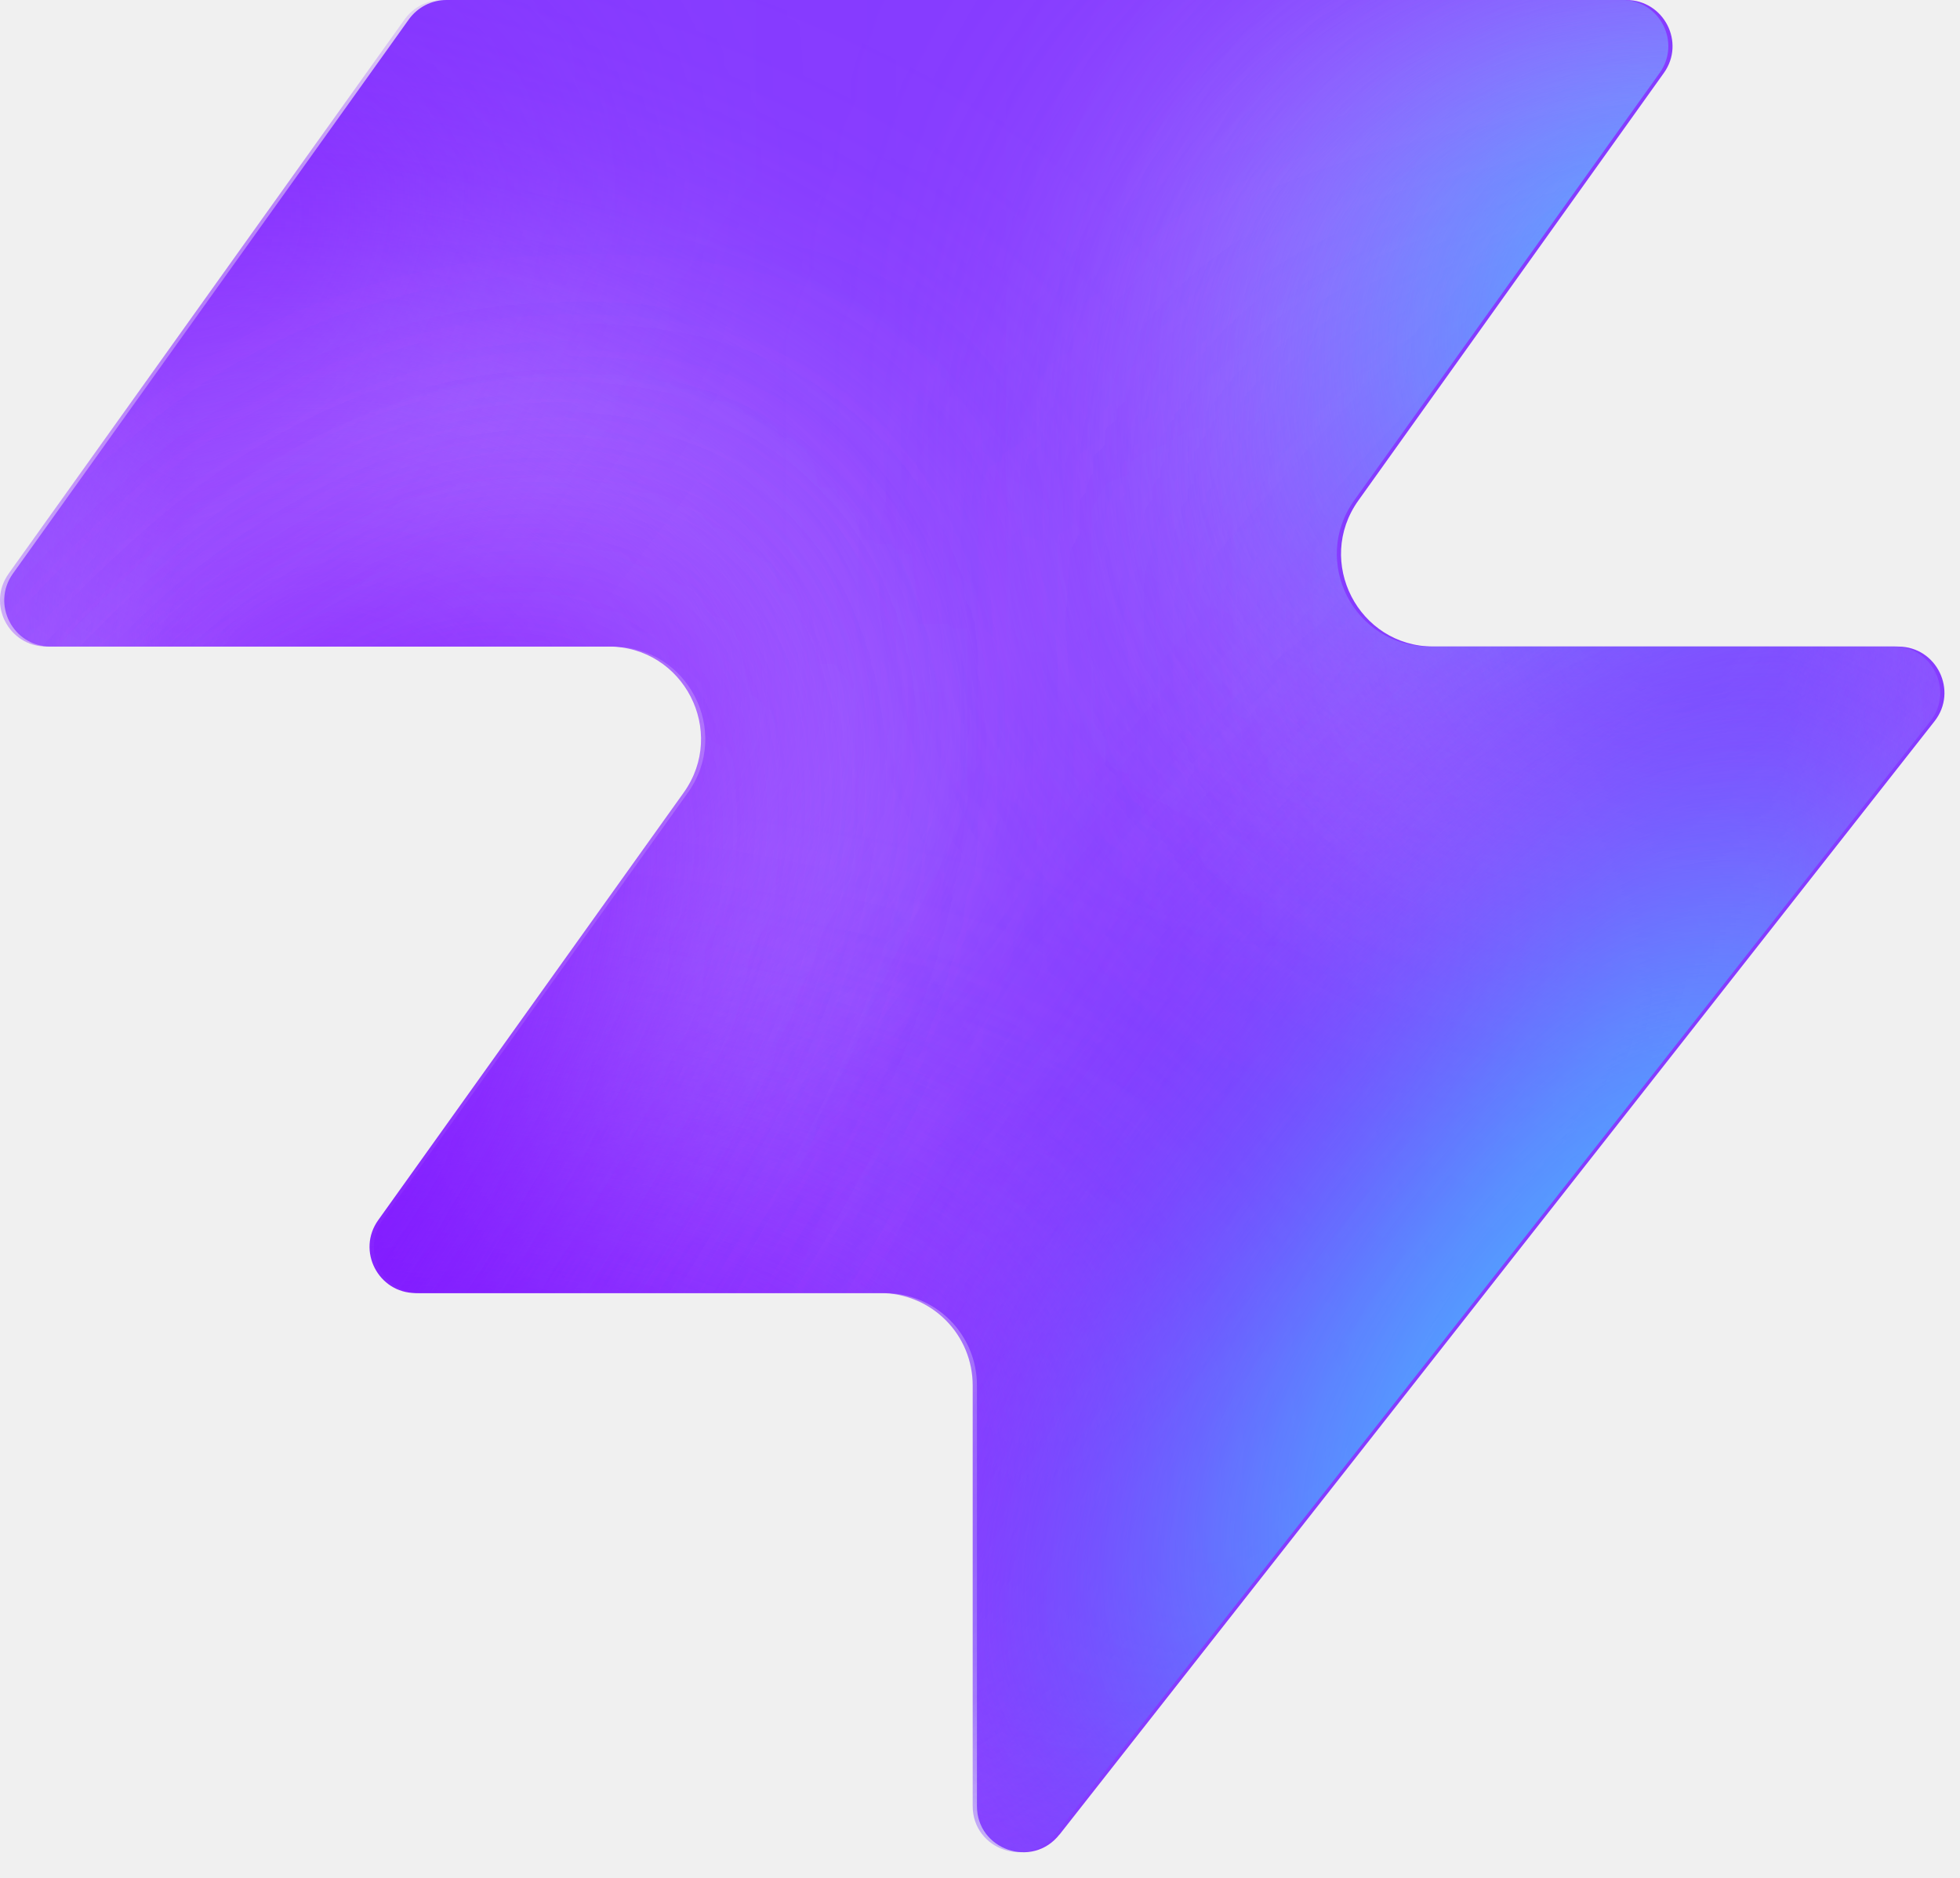
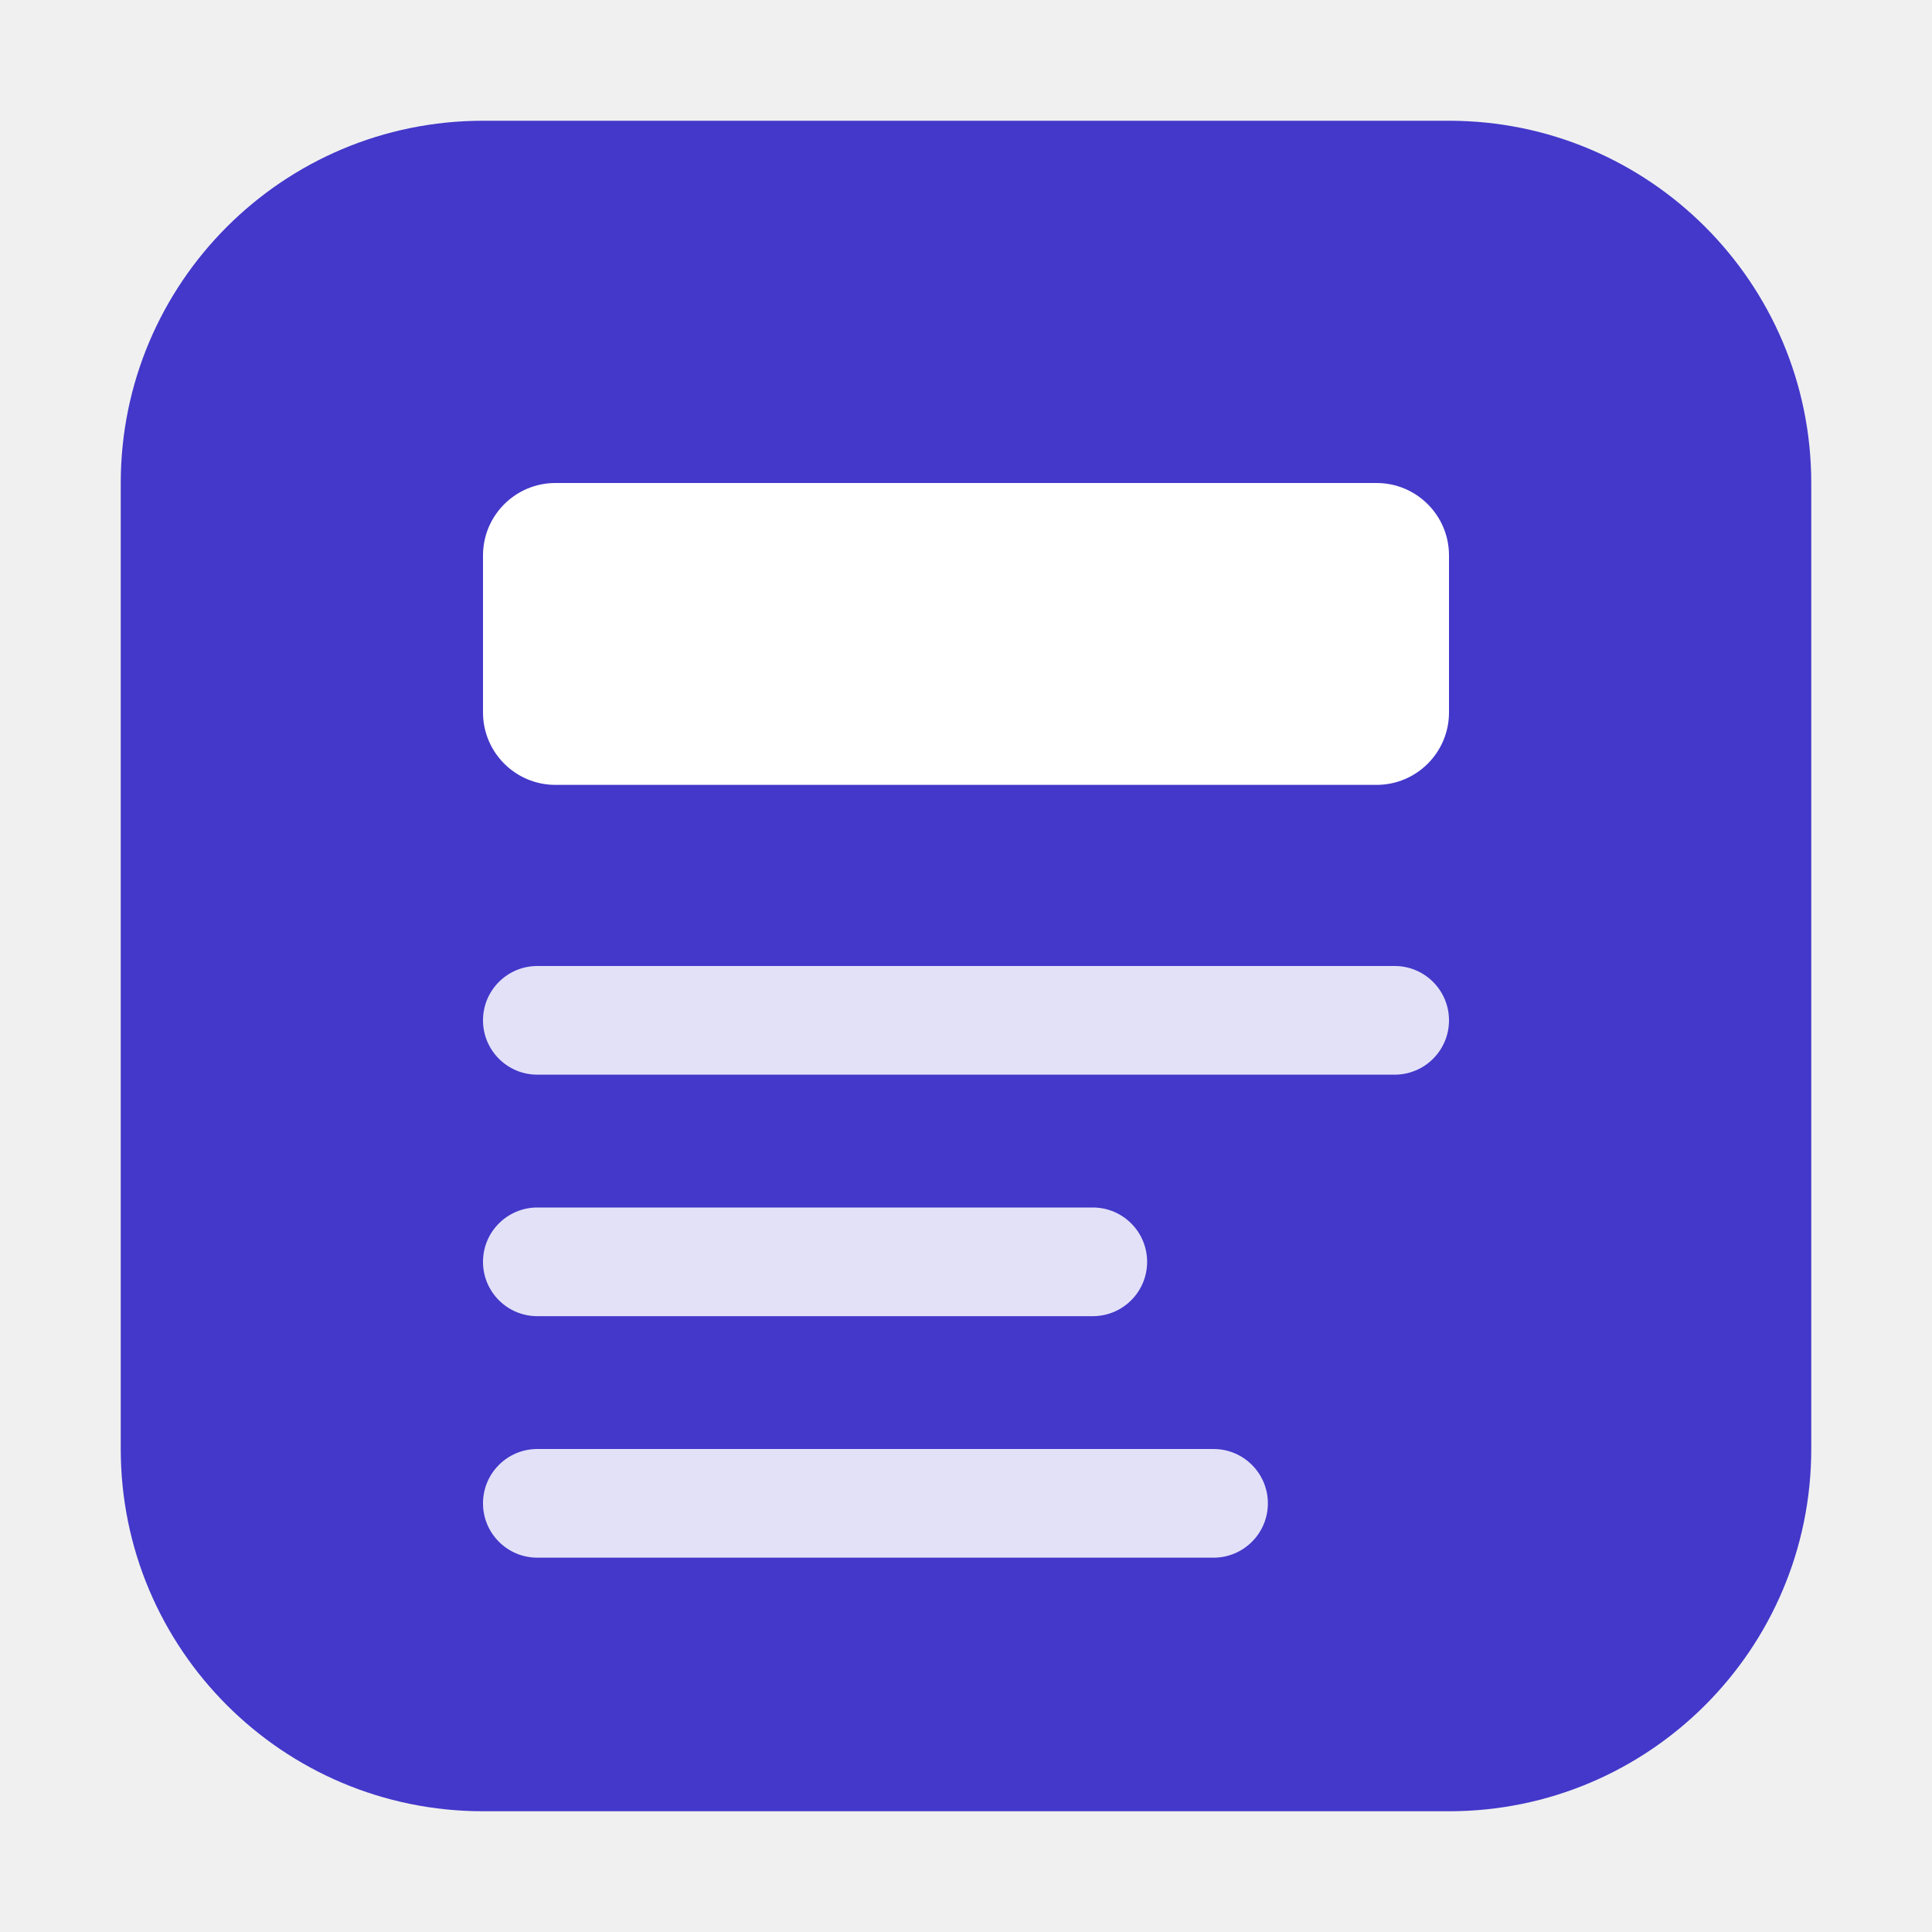
- <svg xmlns="http://www.w3.org/2000/svg" width="48" height="46" fill="none" viewBox="0 0 48 46">
-   <path fill="#863bff" d="M25.946 44.938c-.664.845-2.021.375-2.021-.698V33.937a2.26 2.26 0 0 0-2.262-2.262H10.287c-.92 0-1.456-1.04-.92-1.788l7.48-10.471c1.07-1.497 0-3.578-1.842-3.578H1.237c-.92 0-1.456-1.04-.92-1.788L10.013.474c.214-.297.556-.474.92-.474h28.894c.92 0 1.456 1.04.92 1.788l-7.48 10.471c-1.07 1.498 0 3.579 1.842 3.579h11.377c.943 0 1.473 1.088.89 1.83L25.947 44.94z" style="fill:#863bff;fill:color(display-p3 .525 .23 1);fill-opacity:1" />
-   <mask id="a" width="48" height="46" x="0" y="0" maskUnits="userSpaceOnUse" style="mask-type:alpha">
-     <path fill="#000" d="M25.842 44.938c-.664.844-2.021.375-2.021-.698V33.937a2.26 2.26 0 0 0-2.262-2.262H10.183c-.92 0-1.456-1.04-.92-1.788l7.48-10.471c1.07-1.498 0-3.579-1.842-3.579H1.133c-.92 0-1.456-1.04-.92-1.787L9.91.473c.214-.297.556-.474.92-.474h28.894c.92 0 1.456 1.04.92 1.788l-7.48 10.471c-1.07 1.498 0 3.578 1.842 3.578h11.377c.943 0 1.473 1.088.89 1.832L25.843 44.94z" style="fill:#000;fill-opacity:1" />
-   </mask>
-   <g mask="url(#a)">
-     <g filter="url(#b)">
-       <ellipse cx="5.508" cy="14.704" fill="#ede6ff" rx="5.508" ry="14.704" style="fill:#ede6ff;fill:color(display-p3 .927 .903 1);fill-opacity:1" transform="matrix(.00324 1 1 -.00324 -4.47 31.516)" />
-     </g>
-     <g filter="url(#c)">
-       <ellipse cx="10.399" cy="29.851" fill="#ede6ff" rx="10.399" ry="29.851" style="fill:#ede6ff;fill:color(display-p3 .927 .903 1);fill-opacity:1" transform="matrix(.00324 1 1 -.00324 -39.328 7.883)" />
-     </g>
-     <g filter="url(#d)">
-       <ellipse cx="5.508" cy="30.487" fill="#7e14ff" rx="5.508" ry="30.487" style="fill:#7e14ff;fill:color(display-p3 .492 .077 1);fill-opacity:1" transform="rotate(89.814 -25.913 -14.639)scale(1 -1)" />
-     </g>
-     <g filter="url(#e)">
-       <ellipse cx="5.508" cy="30.599" fill="#7e14ff" rx="5.508" ry="30.599" style="fill:#7e14ff;fill:color(display-p3 .492 .077 1);fill-opacity:1" transform="rotate(89.814 -32.644 -3.334)scale(1 -1)" />
-     </g>
-     <g filter="url(#f)">
-       <ellipse cx="5.508" cy="30.599" fill="#7e14ff" rx="5.508" ry="30.599" style="fill:#7e14ff;fill:color(display-p3 .492 .077 1);fill-opacity:1" transform="matrix(.00324 1 1 -.00324 -34.34 30.47)" />
-     </g>
-     <g filter="url(#g)">
-       <ellipse cx="14.072" cy="22.078" fill="#ede6ff" rx="14.072" ry="22.078" style="fill:#ede6ff;fill:color(display-p3 .927 .903 1);fill-opacity:1" transform="rotate(93.35 24.506 48.493)scale(-1 1)" />
-     </g>
-     <g filter="url(#h)">
-       <ellipse cx="3.47" cy="21.501" fill="#7e14ff" rx="3.47" ry="21.501" style="fill:#7e14ff;fill:color(display-p3 .492 .077 1);fill-opacity:1" transform="rotate(89.009 28.708 47.59)scale(-1 1)" />
-     </g>
-     <g filter="url(#i)">
-       <ellipse cx="3.47" cy="21.501" fill="#7e14ff" rx="3.47" ry="21.501" style="fill:#7e14ff;fill:color(display-p3 .492 .077 1);fill-opacity:1" transform="rotate(89.009 28.708 47.59)scale(-1 1)" />
-     </g>
-     <g filter="url(#j)">
-       <ellipse cx=".387" cy="8.972" fill="#7e14ff" rx="4.407" ry="29.108" style="fill:#7e14ff;fill:color(display-p3 .492 .077 1);fill-opacity:1" transform="rotate(39.51 .387 8.972)" />
-     </g>
-     <g filter="url(#k)">
-       <ellipse cx="47.523" cy="-6.092" fill="#7e14ff" rx="4.407" ry="29.108" style="fill:#7e14ff;fill:color(display-p3 .492 .077 1);fill-opacity:1" transform="rotate(37.892 47.523 -6.092)" />
-     </g>
-     <g filter="url(#l)">
-       <ellipse cx="41.412" cy="6.333" fill="#47bfff" rx="5.971" ry="9.665" style="fill:#47bfff;fill:color(display-p3 .28 .748 1);fill-opacity:1" transform="rotate(37.892 41.412 6.333)" />
-     </g>
-     <g filter="url(#m)">
-       <ellipse cx="-1.879" cy="38.332" fill="#7e14ff" rx="4.407" ry="29.108" style="fill:#7e14ff;fill:color(display-p3 .492 .077 1);fill-opacity:1" transform="rotate(37.892 -1.88 38.332)" />
-     </g>
-     <g filter="url(#n)">
-       <ellipse cx="-1.879" cy="38.332" fill="#7e14ff" rx="4.407" ry="29.108" style="fill:#7e14ff;fill:color(display-p3 .492 .077 1);fill-opacity:1" transform="rotate(37.892 -1.88 38.332)" />
-     </g>
-     <g filter="url(#o)">
-       <ellipse cx="35.651" cy="29.907" fill="#7e14ff" rx="4.407" ry="29.108" style="fill:#7e14ff;fill:color(display-p3 .492 .077 1);fill-opacity:1" transform="rotate(37.892 35.651 29.907)" />
-     </g>
-     <g filter="url(#p)">
-       <ellipse cx="38.418" cy="32.4" fill="#47bfff" rx="5.971" ry="15.297" style="fill:#47bfff;fill:color(display-p3 .28 .748 1);fill-opacity:1" transform="rotate(37.892 38.418 32.4)" />
-     </g>
-   </g>
-   <defs>
-     <filter id="b" width="60.045" height="41.654" x="-19.77" y="16.149" color-interpolation-filters="sRGB" filterUnits="userSpaceOnUse">
-       <feFlood flood-opacity="0" result="BackgroundImageFix" />
-       <feBlend in="SourceGraphic" in2="BackgroundImageFix" result="shape" />
-       <feGaussianBlur result="effect1_foregroundBlur_2002_17158" stdDeviation="7.659" />
-     </filter>
-     <filter id="c" width="90.34" height="51.437" x="-54.613" y="-7.533" color-interpolation-filters="sRGB" filterUnits="userSpaceOnUse">
-       <feFlood flood-opacity="0" result="BackgroundImageFix" />
-       <feBlend in="SourceGraphic" in2="BackgroundImageFix" result="shape" />
-       <feGaussianBlur result="effect1_foregroundBlur_2002_17158" stdDeviation="7.659" />
-     </filter>
-     <filter id="d" width="79.355" height="29.4" x="-49.64" y="2.03" color-interpolation-filters="sRGB" filterUnits="userSpaceOnUse">
-       <feFlood flood-opacity="0" result="BackgroundImageFix" />
-       <feBlend in="SourceGraphic" in2="BackgroundImageFix" result="shape" />
-       <feGaussianBlur result="effect1_foregroundBlur_2002_17158" stdDeviation="4.596" />
-     </filter>
-     <filter id="e" width="79.579" height="29.4" x="-45.045" y="20.029" color-interpolation-filters="sRGB" filterUnits="userSpaceOnUse">
-       <feFlood flood-opacity="0" result="BackgroundImageFix" />
-       <feBlend in="SourceGraphic" in2="BackgroundImageFix" result="shape" />
-       <feGaussianBlur result="effect1_foregroundBlur_2002_17158" stdDeviation="4.596" />
-     </filter>
-     <filter id="f" width="79.579" height="29.4" x="-43.513" y="21.178" color-interpolation-filters="sRGB" filterUnits="userSpaceOnUse">
-       <feFlood flood-opacity="0" result="BackgroundImageFix" />
-       <feBlend in="SourceGraphic" in2="BackgroundImageFix" result="shape" />
-       <feGaussianBlur result="effect1_foregroundBlur_2002_17158" stdDeviation="4.596" />
-     </filter>
-     <filter id="g" width="74.749" height="58.852" x="15.756" y="-17.901" color-interpolation-filters="sRGB" filterUnits="userSpaceOnUse">
-       <feFlood flood-opacity="0" result="BackgroundImageFix" />
-       <feBlend in="SourceGraphic" in2="BackgroundImageFix" result="shape" />
-       <feGaussianBlur result="effect1_foregroundBlur_2002_17158" stdDeviation="7.659" />
-     </filter>
-     <filter id="h" width="61.377" height="25.362" x="23.548" y="2.284" color-interpolation-filters="sRGB" filterUnits="userSpaceOnUse">
-       <feFlood flood-opacity="0" result="BackgroundImageFix" />
-       <feBlend in="SourceGraphic" in2="BackgroundImageFix" result="shape" />
-       <feGaussianBlur result="effect1_foregroundBlur_2002_17158" stdDeviation="4.596" />
-     </filter>
-     <filter id="i" width="61.377" height="25.362" x="23.548" y="2.284" color-interpolation-filters="sRGB" filterUnits="userSpaceOnUse">
-       <feFlood flood-opacity="0" result="BackgroundImageFix" />
-       <feBlend in="SourceGraphic" in2="BackgroundImageFix" result="shape" />
-       <feGaussianBlur result="effect1_foregroundBlur_2002_17158" stdDeviation="4.596" />
-     </filter>
-     <filter id="j" width="56.045" height="63.649" x="-27.636" y="-22.853" color-interpolation-filters="sRGB" filterUnits="userSpaceOnUse">
-       <feFlood flood-opacity="0" result="BackgroundImageFix" />
-       <feBlend in="SourceGraphic" in2="BackgroundImageFix" result="shape" />
-       <feGaussianBlur result="effect1_foregroundBlur_2002_17158" stdDeviation="4.596" />
-     </filter>
-     <filter id="k" width="54.814" height="64.646" x="20.116" y="-38.415" color-interpolation-filters="sRGB" filterUnits="userSpaceOnUse">
-       <feFlood flood-opacity="0" result="BackgroundImageFix" />
-       <feBlend in="SourceGraphic" in2="BackgroundImageFix" result="shape" />
-       <feGaussianBlur result="effect1_foregroundBlur_2002_17158" stdDeviation="4.596" />
-     </filter>
-     <filter id="l" width="33.541" height="35.313" x="24.641" y="-11.323" color-interpolation-filters="sRGB" filterUnits="userSpaceOnUse">
-       <feFlood flood-opacity="0" result="BackgroundImageFix" />
-       <feBlend in="SourceGraphic" in2="BackgroundImageFix" result="shape" />
-       <feGaussianBlur result="effect1_foregroundBlur_2002_17158" stdDeviation="4.596" />
-     </filter>
-     <filter id="m" width="54.814" height="64.646" x="-29.286" y="6.009" color-interpolation-filters="sRGB" filterUnits="userSpaceOnUse">
-       <feFlood flood-opacity="0" result="BackgroundImageFix" />
-       <feBlend in="SourceGraphic" in2="BackgroundImageFix" result="shape" />
-       <feGaussianBlur result="effect1_foregroundBlur_2002_17158" stdDeviation="4.596" />
-     </filter>
-     <filter id="n" width="54.814" height="64.646" x="-29.286" y="6.009" color-interpolation-filters="sRGB" filterUnits="userSpaceOnUse">
-       <feFlood flood-opacity="0" result="BackgroundImageFix" />
-       <feBlend in="SourceGraphic" in2="BackgroundImageFix" result="shape" />
-       <feGaussianBlur result="effect1_foregroundBlur_2002_17158" stdDeviation="4.596" />
-     </filter>
-     <filter id="o" width="54.814" height="64.646" x="8.244" y="-2.416" color-interpolation-filters="sRGB" filterUnits="userSpaceOnUse">
-       <feFlood flood-opacity="0" result="BackgroundImageFix" />
-       <feBlend in="SourceGraphic" in2="BackgroundImageFix" result="shape" />
-       <feGaussianBlur result="effect1_foregroundBlur_2002_17158" stdDeviation="4.596" />
-     </filter>
-     <filter id="p" width="39.409" height="43.623" x="18.713" y="10.588" color-interpolation-filters="sRGB" filterUnits="userSpaceOnUse">
-       <feFlood flood-opacity="0" result="BackgroundImageFix" />
-       <feBlend in="SourceGraphic" in2="BackgroundImageFix" result="shape" />
-       <feGaussianBlur result="effect1_foregroundBlur_2002_17158" stdDeviation="4.596" />
-     </filter>
-   </defs>
+ <svg xmlns="http://www.w3.org/2000/svg" viewBox="0 0 32 32" fill="none">
+   <rect x="2" y="2" width="28" height="28" rx="6" fill="#4338ca" />
+   <rect x="8" y="8" width="16" height="5" rx="1.2" fill="#ffffff" />
+   <rect x="8" y="16" width="16" height="1.8" rx="0.9" fill="#ffffff" opacity="0.85" />
+   <rect x="8" y="20" width="11" height="1.8" rx="0.9" fill="#ffffff" opacity="0.85" />
+   <rect x="8" y="24" width="13" height="1.8" rx="0.9" fill="#ffffff" opacity="0.85" />
</svg>
